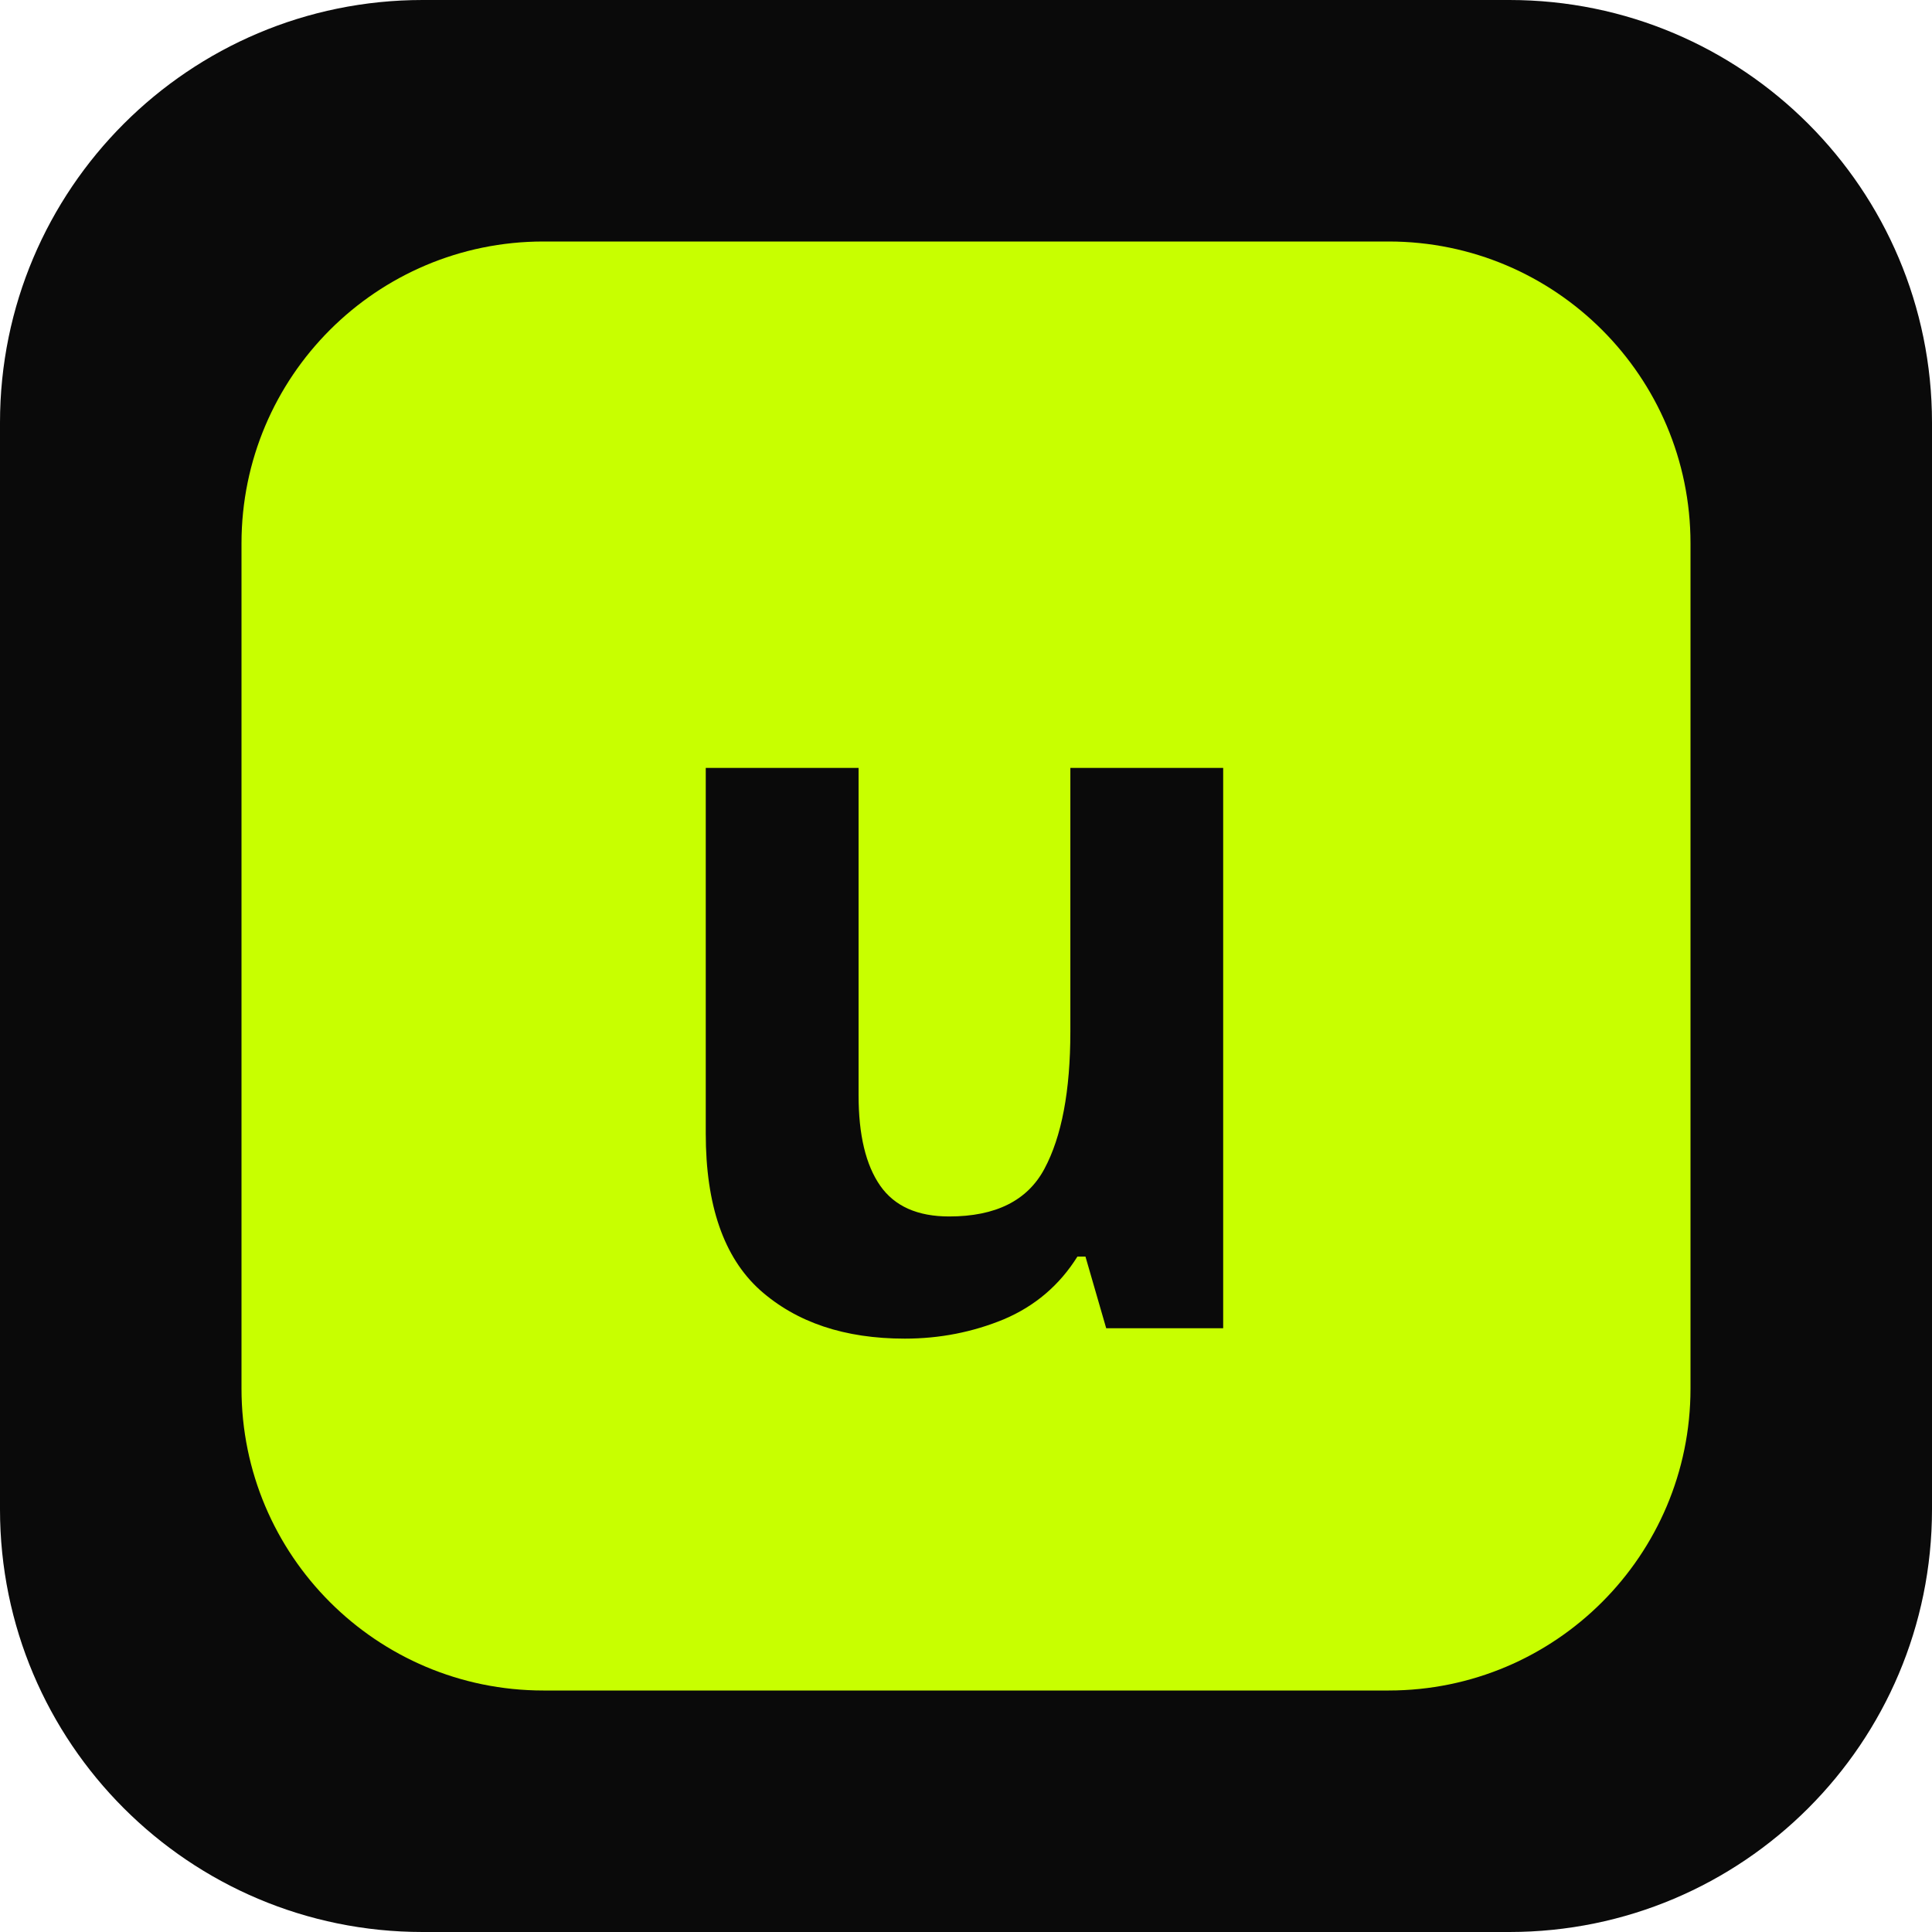
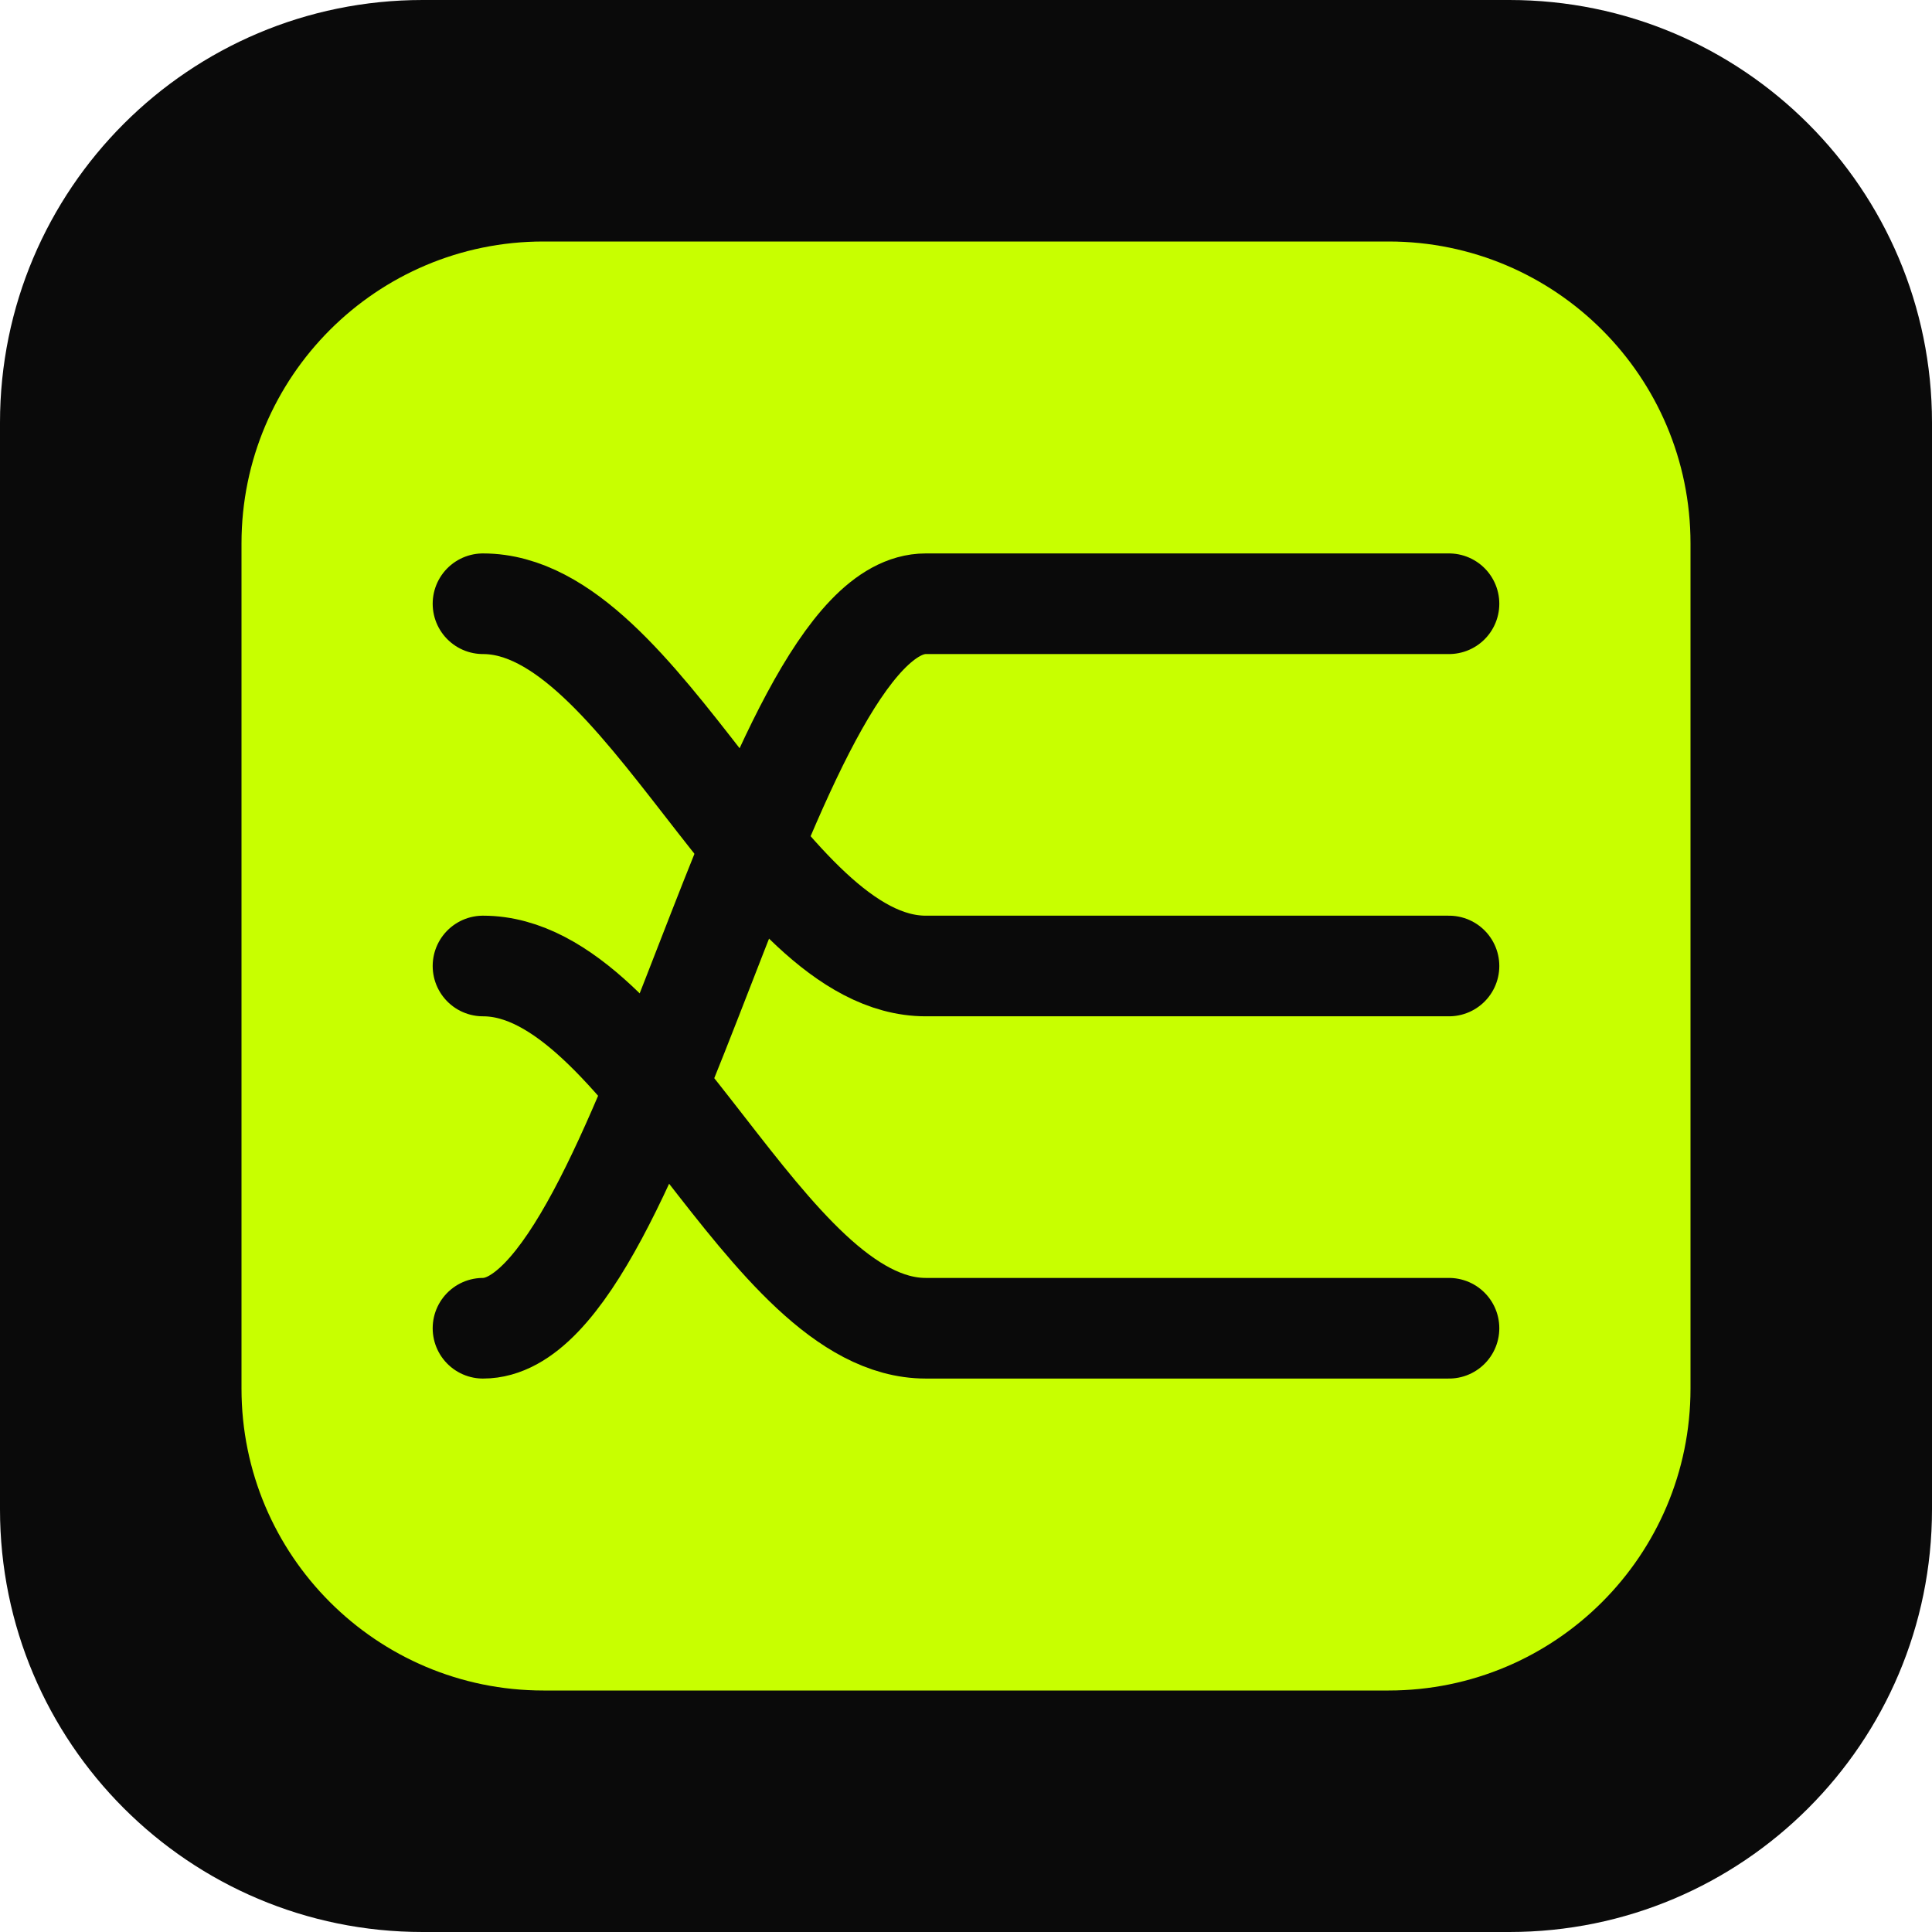
- <svg xmlns="http://www.w3.org/2000/svg" viewBox="0 0 64 64">
-   <rect width="64" height="64" rx="14" fill="#0a0a0a" />
-   <rect x="8" y="8" width="48" height="48" rx="10" fill="#c8ff00" />
-   <text x="32" y="44" font-family="Geist, ui-sans-serif, system-ui" font-size="34" font-weight="600" letter-spacing="-1.5" text-anchor="middle" fill="#0a0a0a">u</text>
+ <svg xmlns="http://www.w3.org/2000/svg" viewBox="0 0 128 128">
+   <rect width="128" height="128" rx="28" fill="#0a0a0a" />
+   <rect x="16" y="16" width="96" height="96" rx="20" fill="#c8ff00" />
+   <g transform="translate(21.333 21.333) scale(1.33333)" fill="none" stroke="#0a0a0a" stroke-width="5" stroke-linecap="round" stroke-linejoin="round">
+     <path d="M8,14 C16,14 22,32 30,32 L56,32" />
+     <path d="M8,32 C16,32 22,50 30,50 L56,50" />
+     <path d="M8,50 C16,50 22,14 30,14 L56,14" />
+   </g>
</svg>
